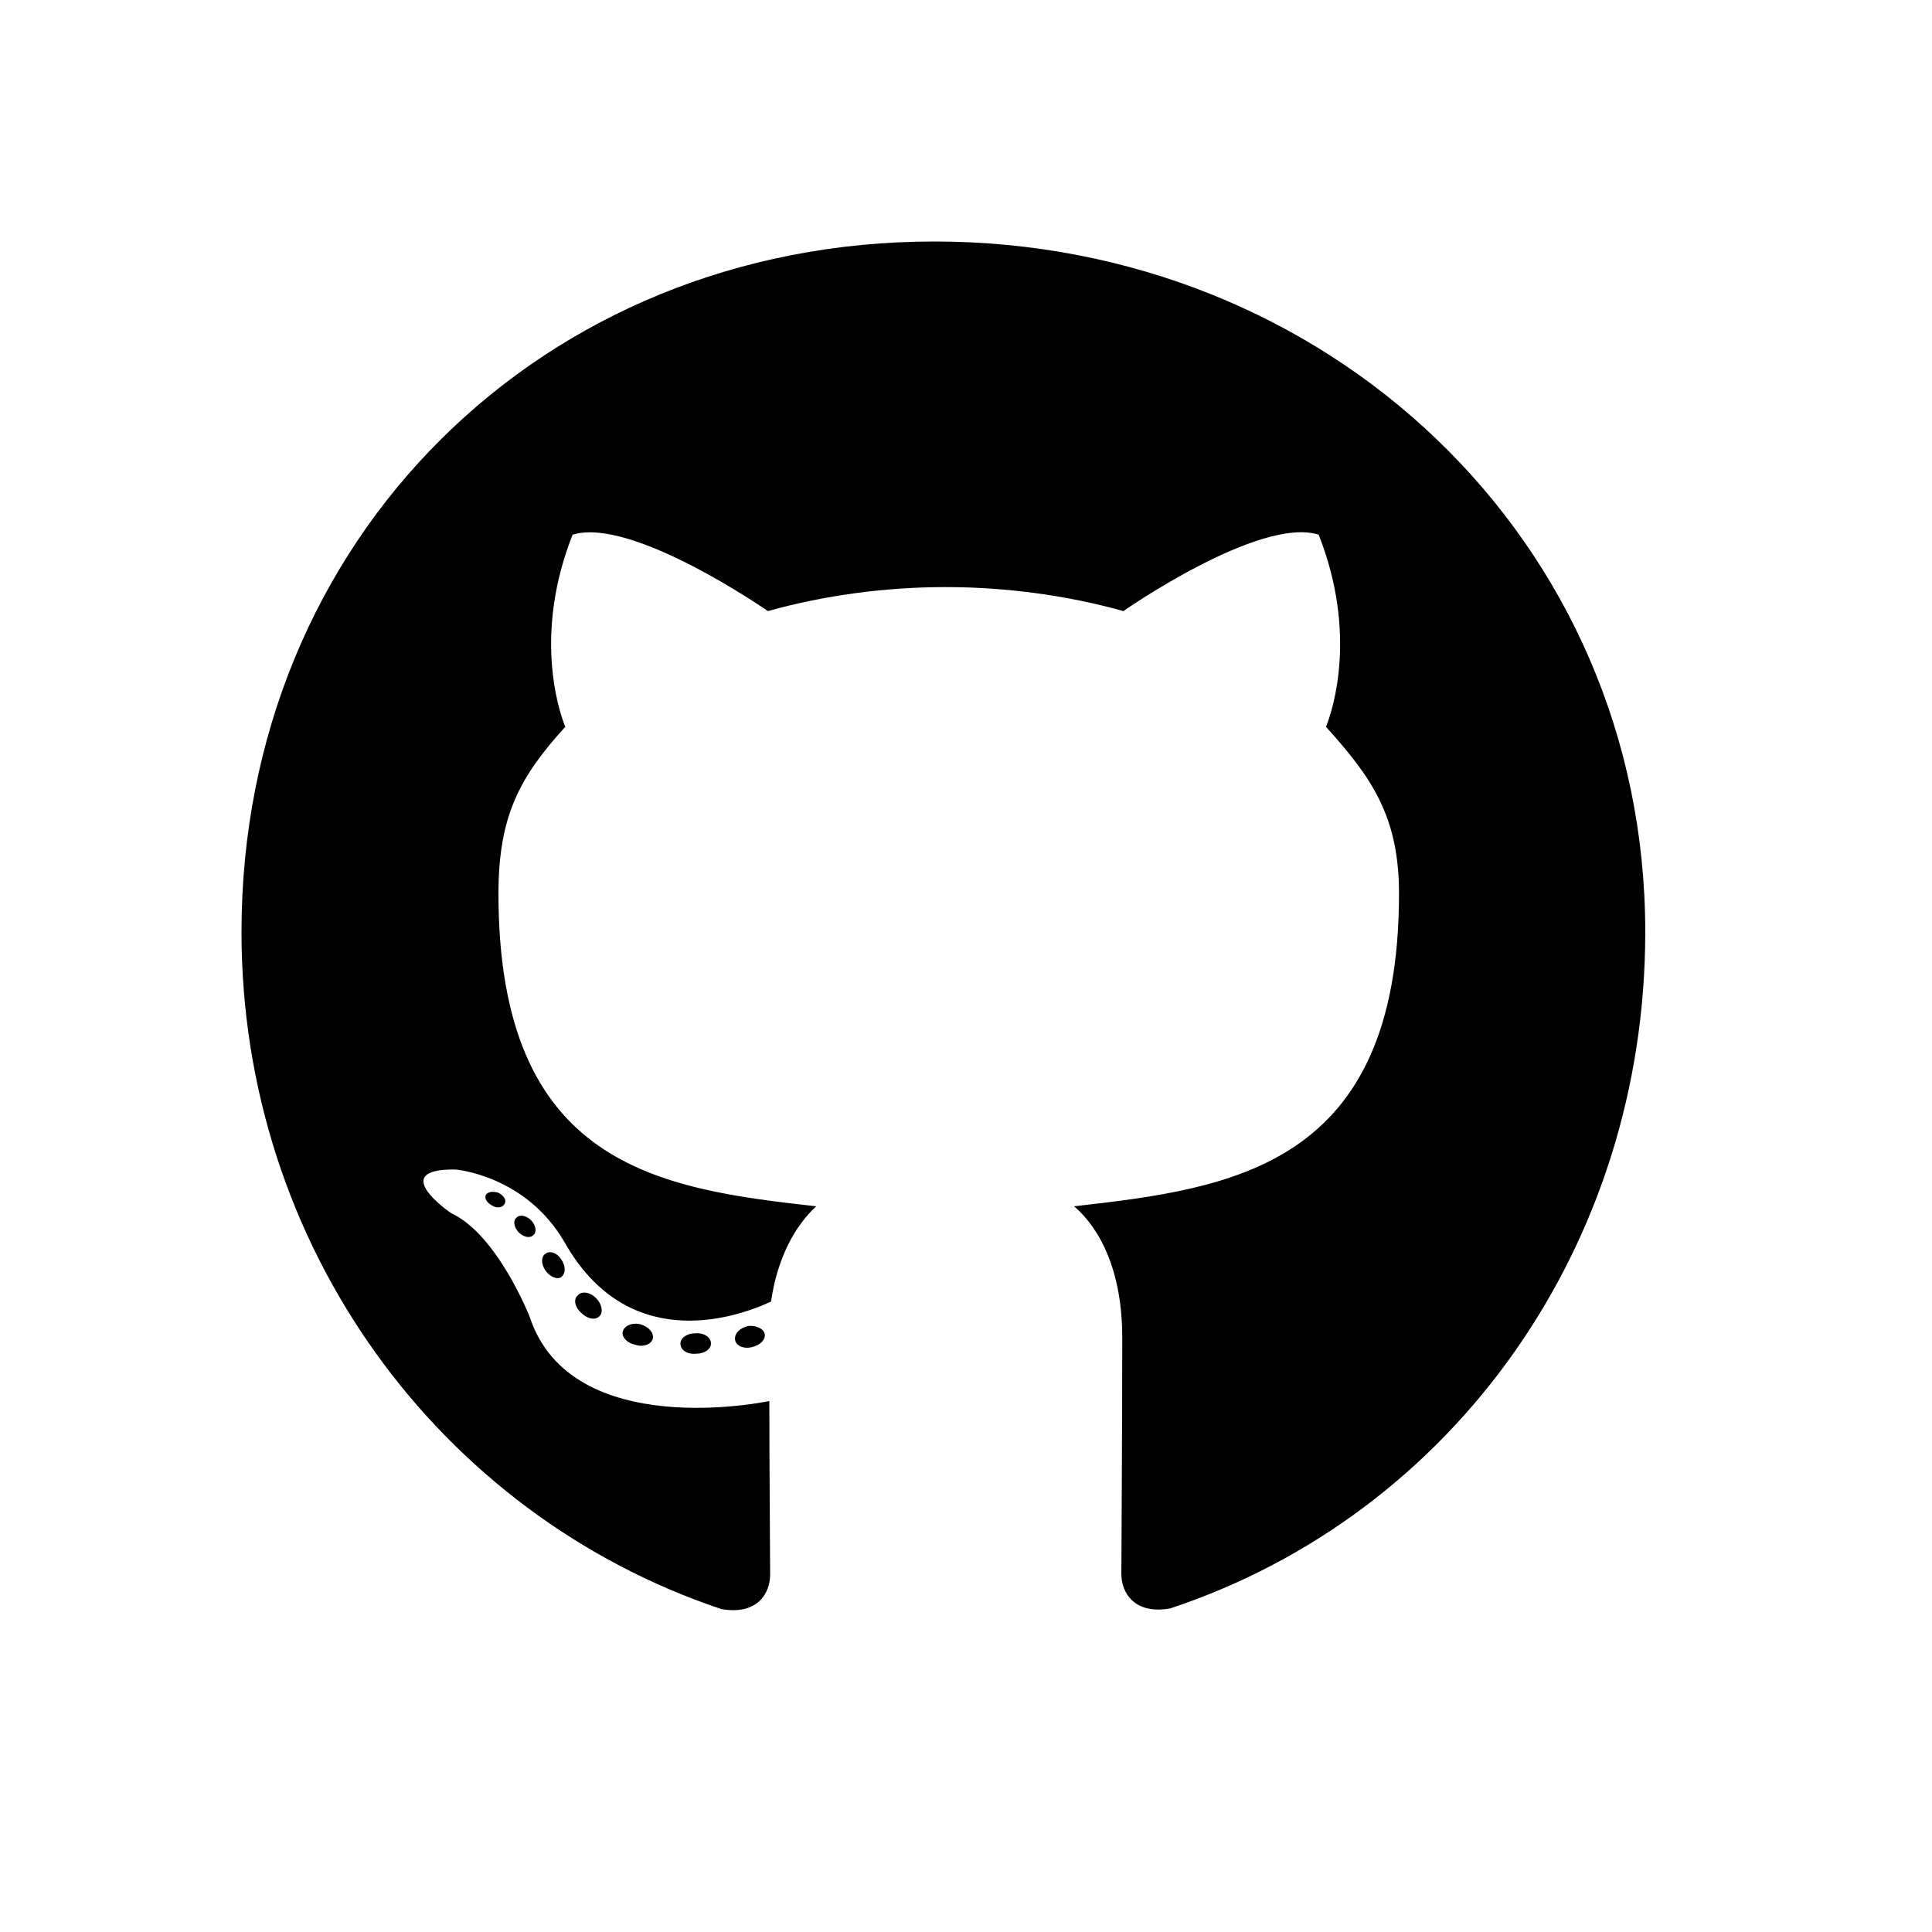
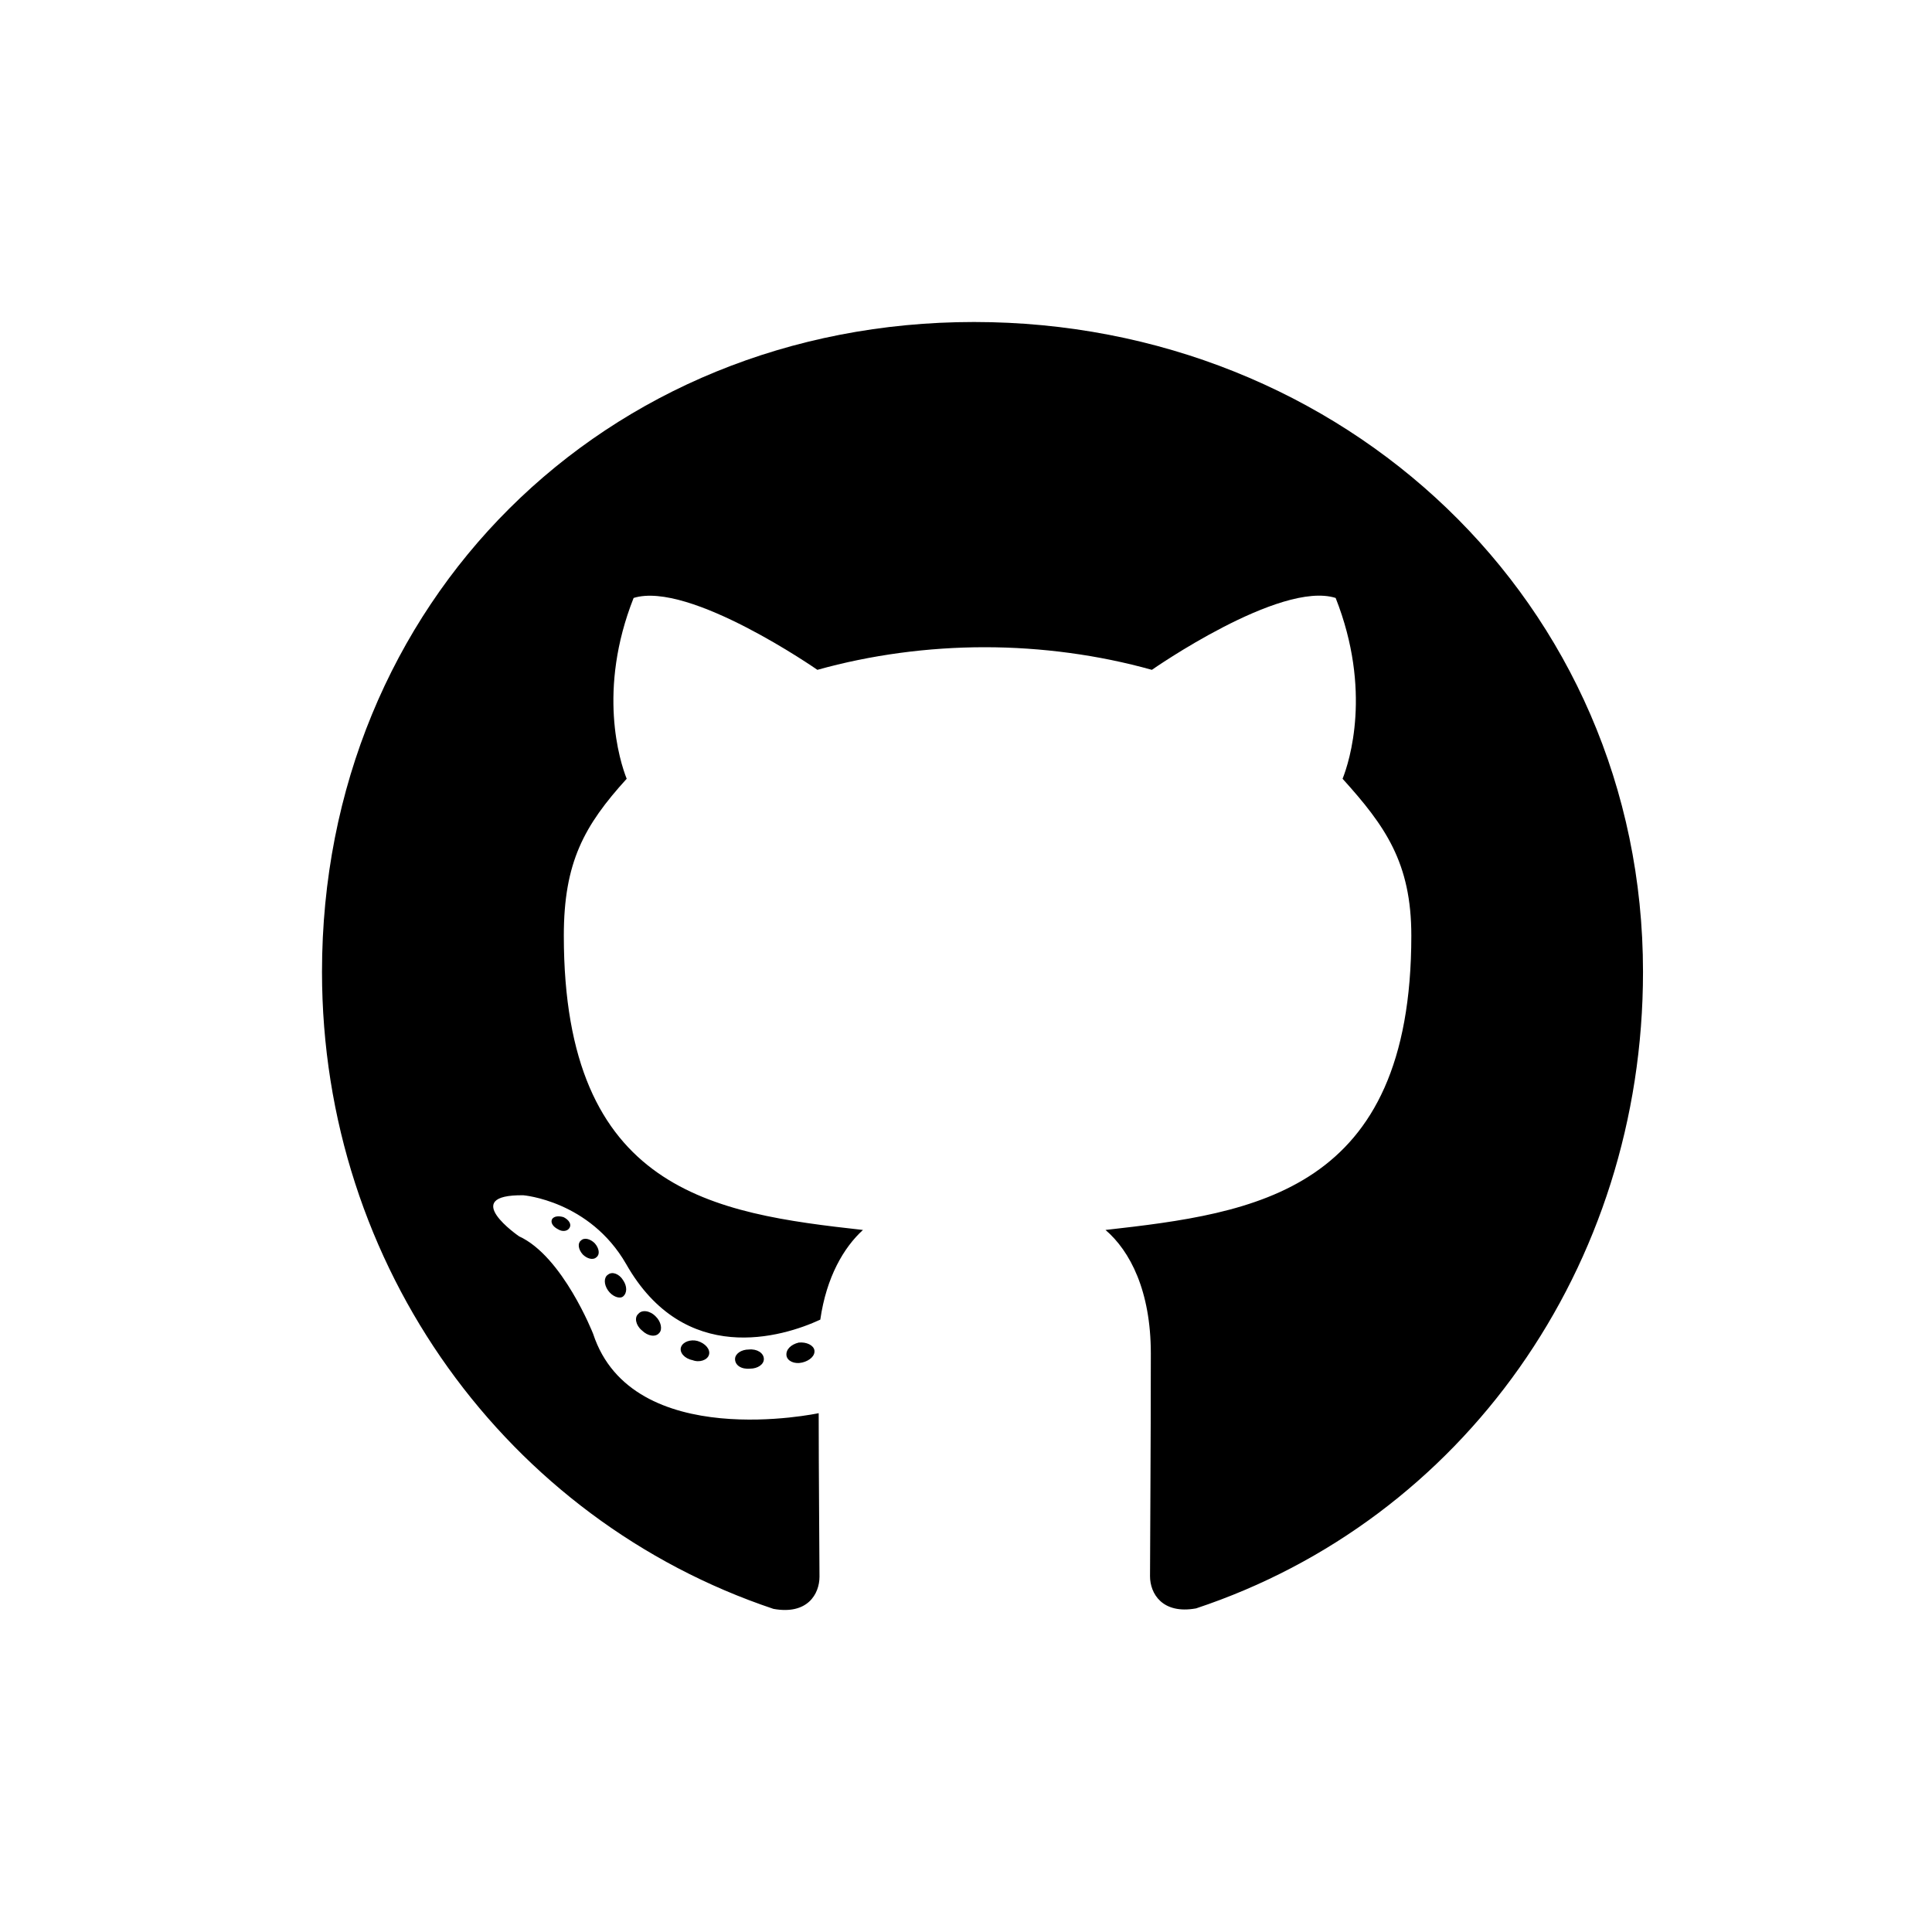
<svg xmlns="http://www.w3.org/2000/svg" viewBox="0 0 24 24" fill="none">
-   <path d="M8.832 16.69C8.832 16.76 8.752 16.816 8.65 16.816C8.534 16.827 8.453 16.771 8.453 16.69C8.453 16.619 8.534 16.563 8.636 16.563C8.741 16.553 8.832 16.609 8.832 16.69ZM7.739 16.532C7.714 16.602 7.785 16.683 7.89 16.704C7.982 16.739 8.087 16.704 8.108 16.634C8.129 16.563 8.062 16.482 7.957 16.451C7.866 16.426 7.764 16.461 7.739 16.532ZM9.293 16.472C9.191 16.497 9.121 16.563 9.131 16.644C9.142 16.715 9.233 16.76 9.339 16.735C9.441 16.711 9.511 16.644 9.5 16.574C9.49 16.507 9.395 16.461 9.293 16.472ZM11.606 3C6.73 3 3 6.702 3 11.578C3 15.477 5.454 18.813 8.959 19.988C9.409 20.068 9.567 19.791 9.567 19.562C9.567 19.344 9.557 18.142 9.557 17.404C9.557 17.404 7.096 17.931 6.579 16.356C6.579 16.356 6.178 15.333 5.602 15.069C5.602 15.069 4.796 14.517 5.658 14.528C5.658 14.528 6.533 14.598 7.015 15.435C7.785 16.792 9.075 16.402 9.578 16.169C9.659 15.607 9.887 15.217 10.14 14.985C8.175 14.767 6.192 14.482 6.192 11.1C6.192 10.133 6.459 9.648 7.022 9.029C6.93 8.801 6.632 7.859 7.113 6.642C7.848 6.414 9.539 7.591 9.539 7.591C10.242 7.395 10.998 7.293 11.747 7.293C12.496 7.293 13.252 7.395 13.955 7.591C13.955 7.591 15.646 6.41 16.381 6.642C16.862 7.862 16.563 8.801 16.472 9.029C17.034 9.652 17.379 10.137 17.379 11.1C17.379 14.493 15.308 14.763 13.343 14.985C13.666 15.262 13.941 15.79 13.941 16.616C13.941 17.801 13.93 19.267 13.93 19.555C13.93 19.784 14.092 20.061 14.538 19.98C18.054 18.813 20.438 15.477 20.438 11.578C20.438 6.702 16.482 3 11.606 3ZM6.417 15.125C6.371 15.161 6.382 15.241 6.442 15.308C6.498 15.364 6.579 15.389 6.625 15.343C6.67 15.308 6.66 15.227 6.6 15.161C6.544 15.104 6.463 15.08 6.417 15.125ZM6.037 14.841C6.013 14.886 6.048 14.943 6.118 14.978C6.175 15.013 6.245 15.002 6.27 14.953C6.294 14.907 6.259 14.851 6.189 14.816C6.118 14.795 6.062 14.806 6.037 14.841ZM7.177 16.092C7.12 16.138 7.141 16.243 7.222 16.31C7.303 16.391 7.405 16.402 7.451 16.345C7.496 16.3 7.475 16.194 7.405 16.127C7.328 16.047 7.222 16.036 7.177 16.092ZM6.776 15.575C6.72 15.611 6.72 15.702 6.776 15.783C6.832 15.864 6.927 15.899 6.973 15.864C7.029 15.818 7.029 15.727 6.973 15.646C6.923 15.565 6.832 15.53 6.776 15.575Z" fill="currentColor" />
+   <path d="M9.489 16.883C9.489 16.949 9.413 17.002 9.317 17.002C9.208 17.012 9.131 16.959 9.131 16.883C9.131 16.817 9.208 16.764 9.303 16.764C9.403 16.754 9.489 16.807 9.489 16.883ZM8.46 16.734C8.437 16.8 8.503 16.877 8.602 16.896C8.688 16.93 8.787 16.896 8.807 16.83C8.827 16.764 8.764 16.688 8.665 16.658C8.579 16.635 8.483 16.668 8.46 16.734ZM9.922 16.678C9.826 16.701 9.76 16.764 9.77 16.84C9.78 16.906 9.866 16.949 9.965 16.926C10.061 16.903 10.127 16.84 10.117 16.774C10.107 16.711 10.018 16.668 9.922 16.678ZM12.099 4C7.51 4 4 7.484 4 12.073C4 15.742 6.309 18.881 9.608 19.986C10.031 20.063 10.18 19.801 10.18 19.586C10.18 19.381 10.17 18.25 10.17 17.555C10.17 17.555 7.854 18.051 7.368 16.569C7.368 16.569 6.991 15.606 6.448 15.358C6.448 15.358 5.691 14.838 6.501 14.848C6.501 14.848 7.325 14.915 7.778 15.702C8.503 16.979 9.717 16.612 10.19 16.393C10.266 15.864 10.481 15.497 10.72 15.279C8.87 15.073 7.004 14.806 7.004 11.623C7.004 10.713 7.256 10.256 7.785 9.674C7.699 9.459 7.418 8.572 7.871 7.428C8.562 7.213 10.154 8.321 10.154 8.321C10.815 8.136 11.527 8.04 12.232 8.04C12.936 8.04 13.648 8.136 14.309 8.321C14.309 8.321 15.901 7.209 16.592 7.428C17.045 8.576 16.764 9.459 16.678 9.674C17.207 10.26 17.532 10.716 17.532 11.623C17.532 14.815 15.583 15.07 13.733 15.279C14.038 15.54 14.296 16.036 14.296 16.814C14.296 17.929 14.286 19.308 14.286 19.58C14.286 19.795 14.438 20.056 14.858 19.98C18.167 18.881 20.41 15.742 20.41 12.073C20.41 7.484 16.688 4 12.099 4ZM7.216 15.411C7.173 15.444 7.183 15.52 7.239 15.583C7.292 15.636 7.368 15.659 7.411 15.616C7.454 15.583 7.444 15.507 7.388 15.444C7.335 15.391 7.259 15.368 7.216 15.411ZM6.859 15.143C6.835 15.186 6.868 15.239 6.935 15.272C6.988 15.305 7.054 15.295 7.077 15.249C7.1 15.206 7.067 15.153 7.001 15.12C6.935 15.1 6.882 15.11 6.859 15.143ZM7.93 16.321C7.878 16.364 7.897 16.463 7.973 16.526C8.05 16.602 8.146 16.612 8.189 16.559C8.232 16.516 8.212 16.417 8.146 16.354C8.073 16.278 7.973 16.268 7.93 16.321ZM7.553 15.834C7.5 15.867 7.5 15.954 7.553 16.03C7.606 16.106 7.696 16.139 7.739 16.106C7.792 16.063 7.792 15.977 7.739 15.901C7.692 15.825 7.606 15.791 7.553 15.834Z" fill="currentColor" />
</svg>
